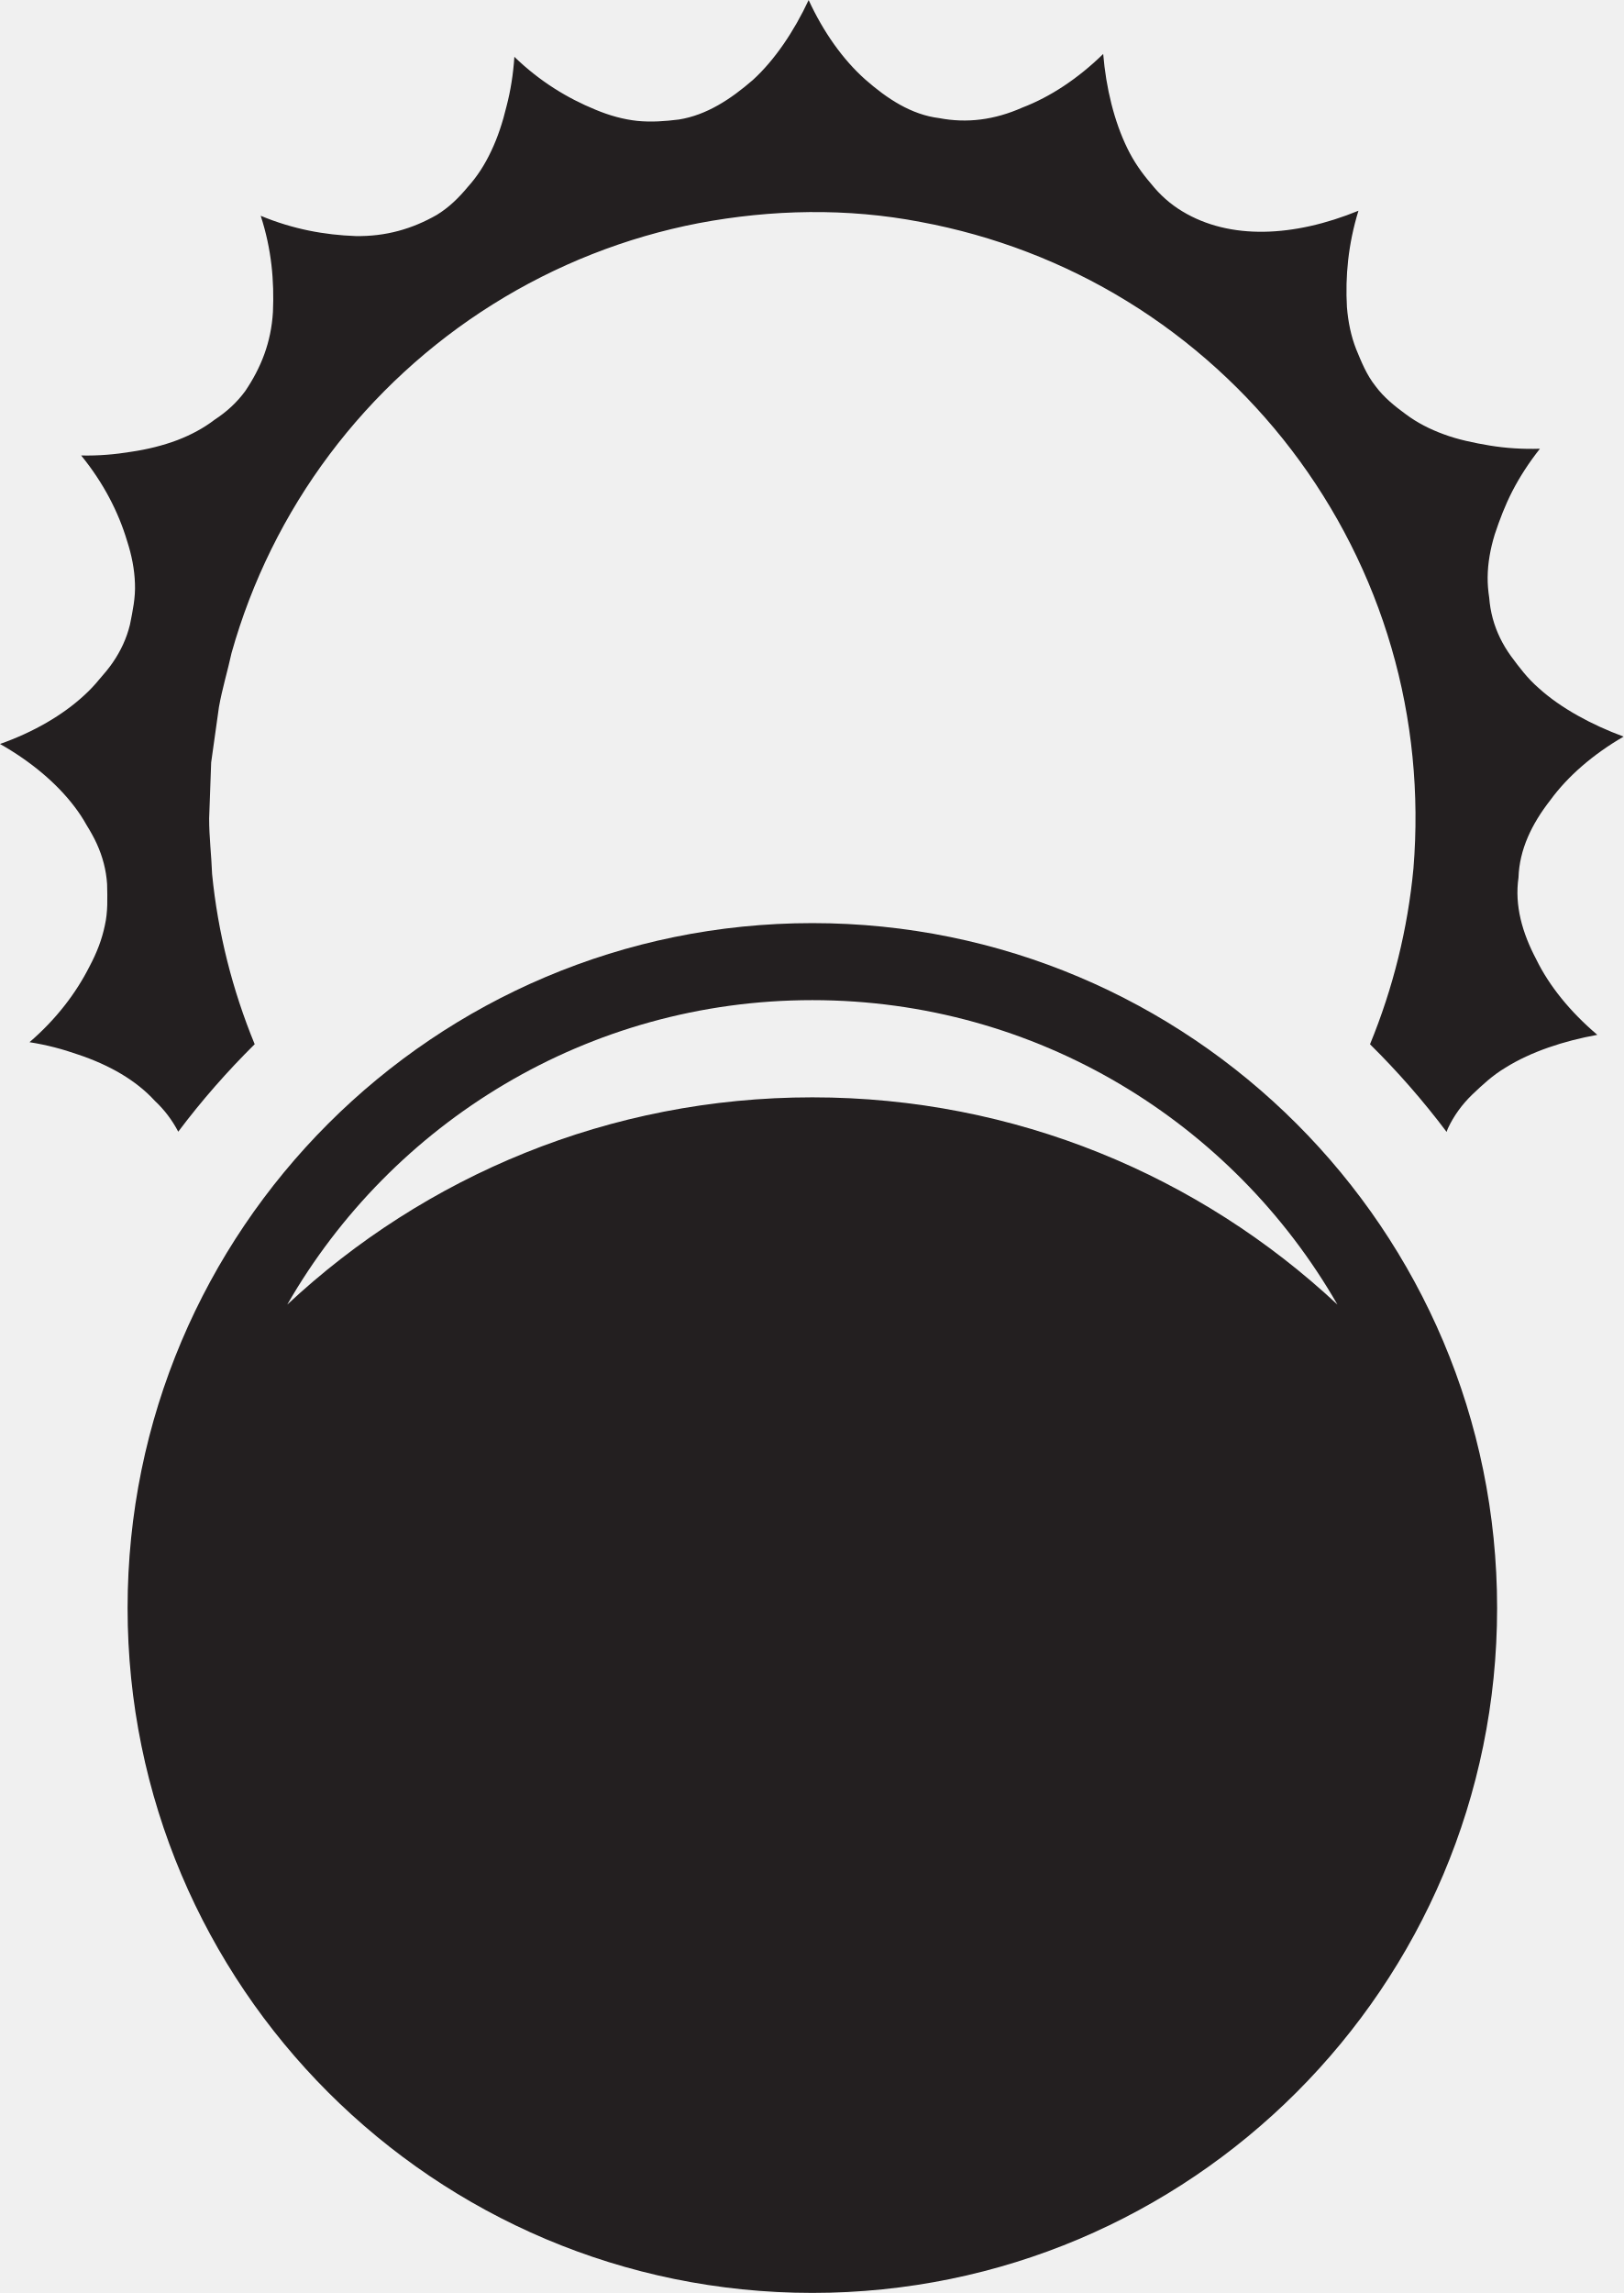
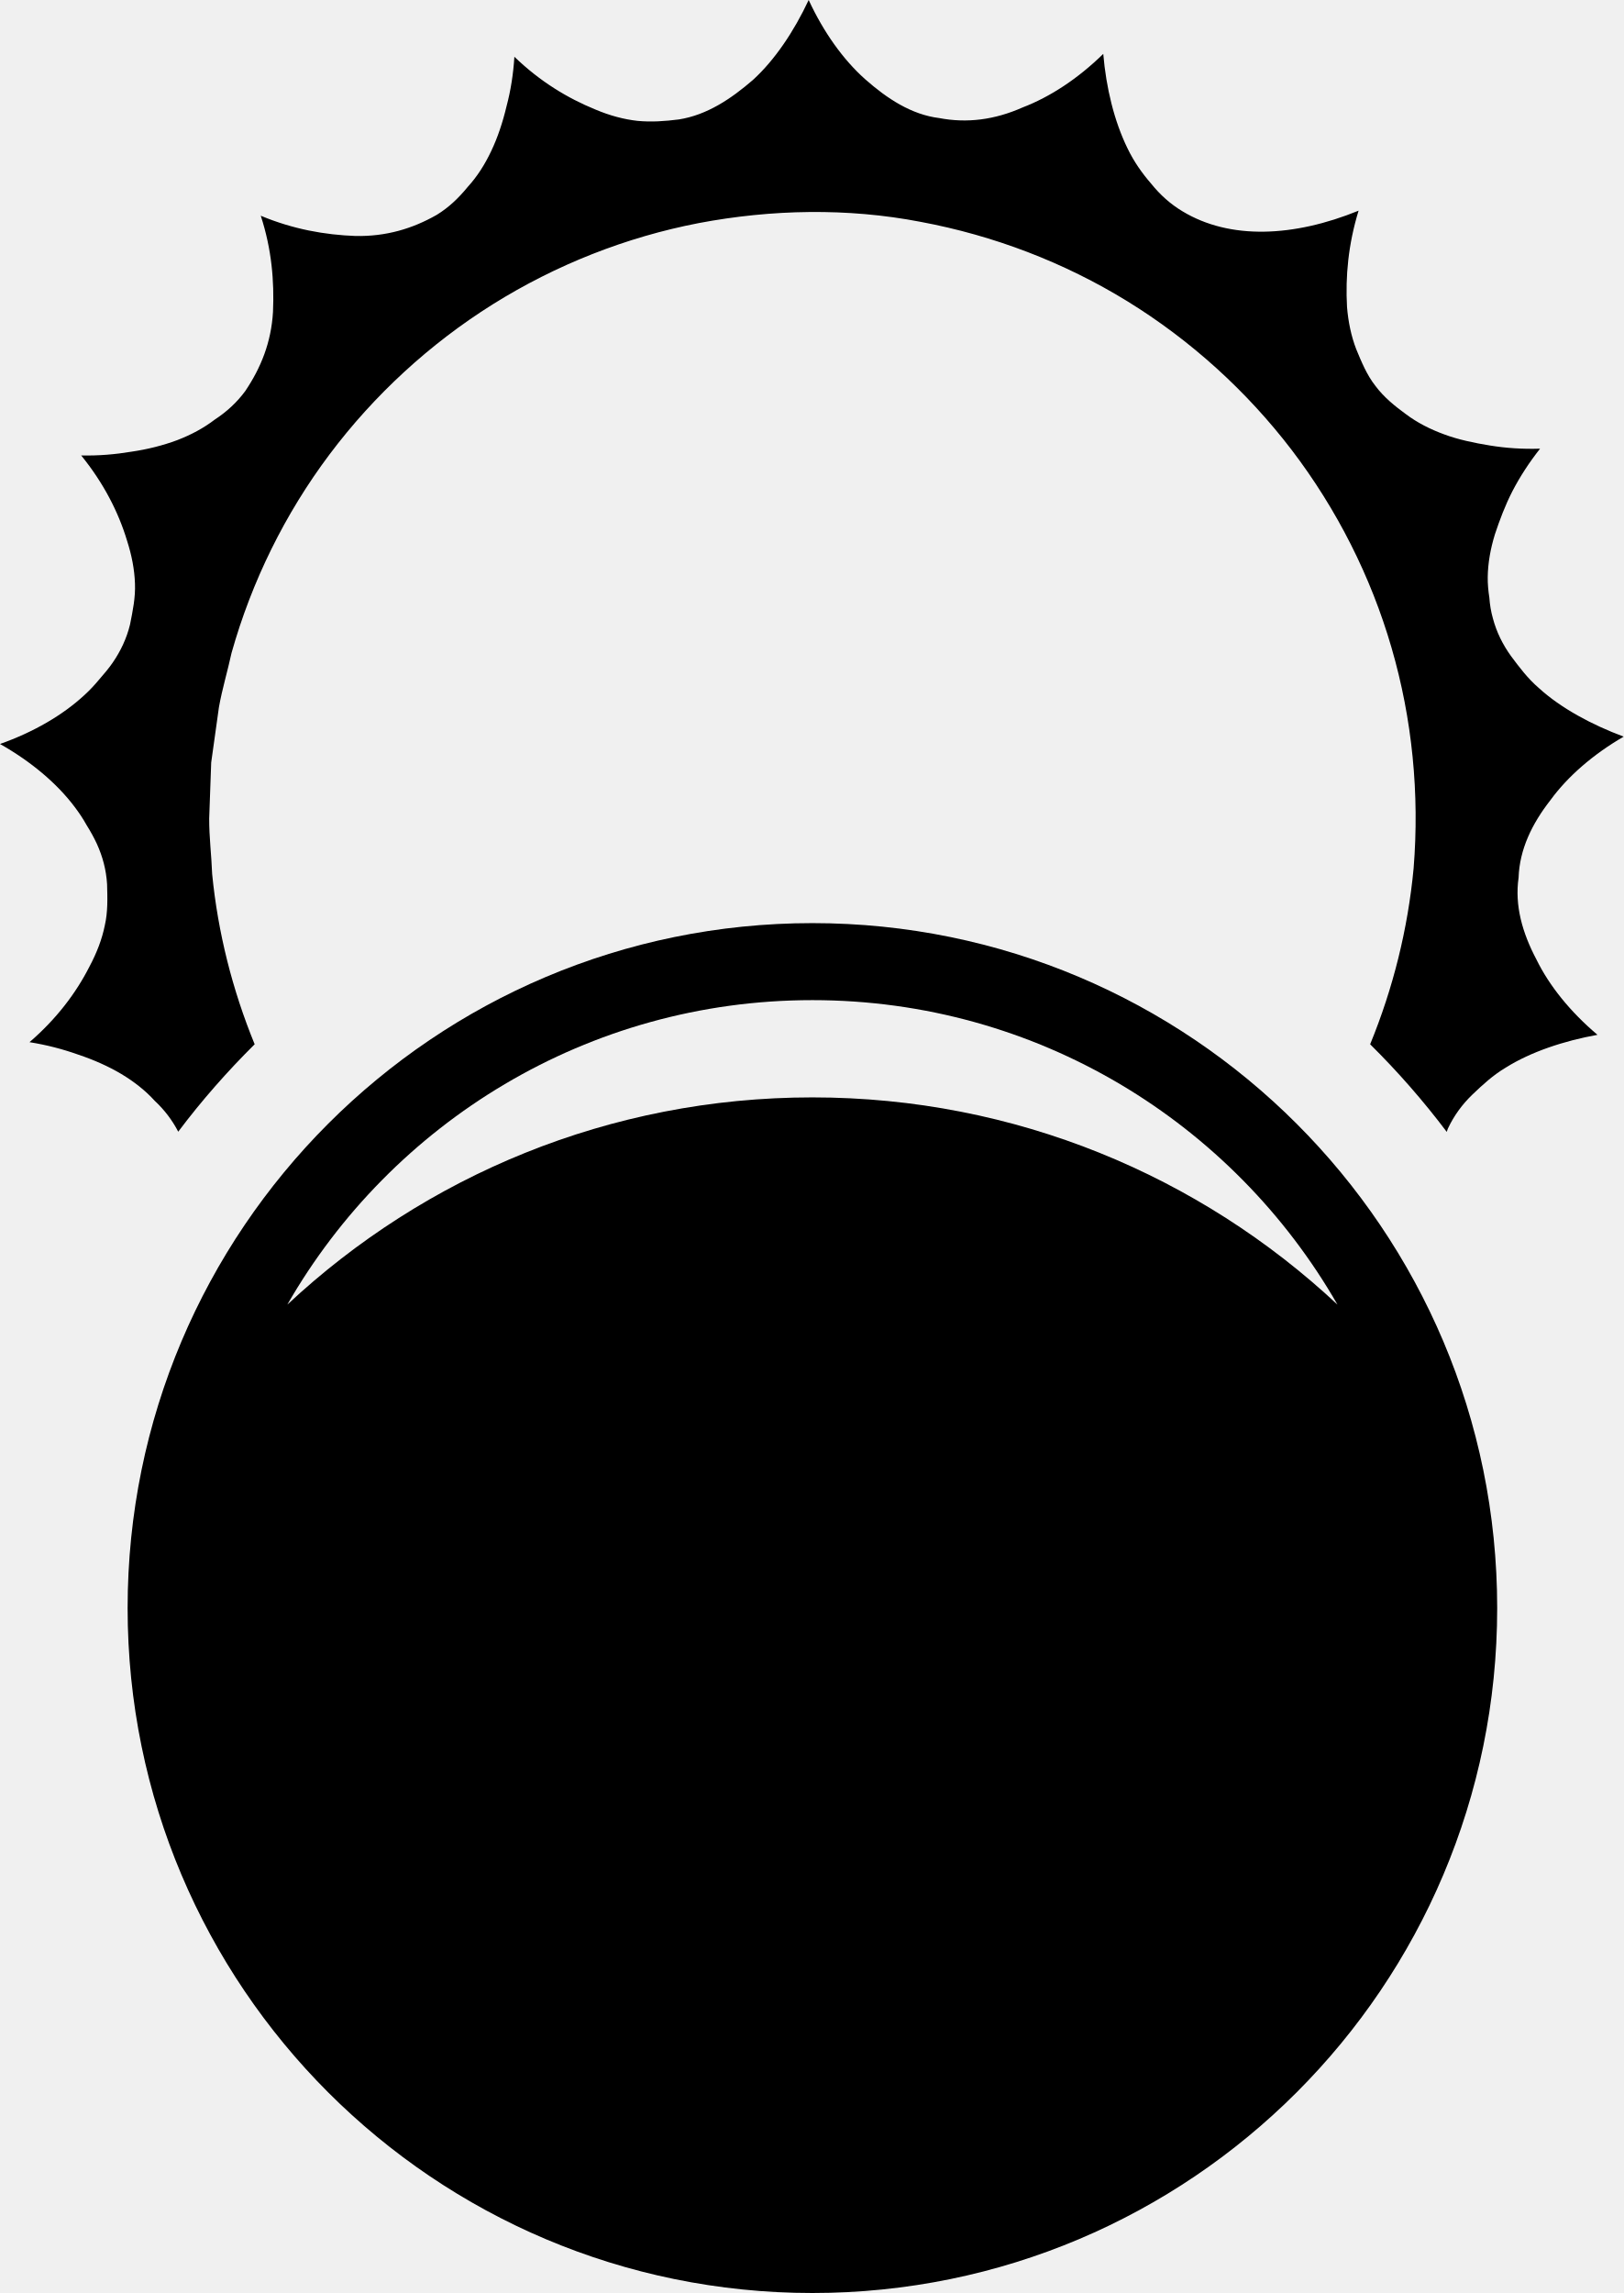
- <svg xmlns="http://www.w3.org/2000/svg" width="16.999" height="24" viewBox="0 0 4.498 6.35" version="1.1" id="svg223956">
-   <defs id="defs223953">
-     <clipPath clipPathUnits="userSpaceOnUse" id="clipPath169547">
-       <path d="m 120.348,406.296 h 56.304 V 462.6 h -56.304 z" id="path169545" />
+ <svg xmlns="http://www.w3.org/2000/svg" width="17" height="24" viewBox="0 0 17 24" fill="none">
+   <g clip-path="url(#clip0_9_227)">
+     <path d="M1.181 6.934C1.139 6.995 1.09 7.053 1.04 7.11C0.993 7.167 0.941 7.223 0.884 7.275C0.657 7.485 0.351 7.663 0 7.787C0.324 7.97 0.595 8.198 0.781 8.445C0.828 8.507 0.87 8.57 0.906 8.635C0.946 8.699 0.983 8.765 1.014 8.832C1.075 8.966 1.112 9.106 1.121 9.254C1.125 9.402 1.13 9.544 1.097 9.687C1.068 9.831 1.013 9.973 0.938 10.114C0.797 10.393 0.59 10.666 0.309 10.908C0.49 10.937 0.658 10.981 0.818 11.038C0.983 11.093 1.135 11.161 1.27 11.241C1.405 11.322 1.523 11.415 1.62 11.522C1.721 11.616 1.803 11.724 1.866 11.845C2.11 11.52 2.379 11.215 2.666 10.93C2.433 10.361 2.281 9.76 2.221 9.148C2.214 8.954 2.189 8.761 2.19 8.566L2.211 7.981L2.292 7.402C2.326 7.21 2.383 7.024 2.424 6.834C2.635 6.085 2.983 5.378 3.45 4.756C3.917 4.134 4.5 3.598 5.159 3.185C5.819 2.772 6.553 2.482 7.315 2.335C8.076 2.191 8.871 2.174 9.638 2.322C10.404 2.465 11.14 2.746 11.802 3.153C12.463 3.56 13.05 4.091 13.523 4.71C13.995 5.329 14.352 6.035 14.568 6.78C14.785 7.525 14.862 8.309 14.799 9.089C14.739 9.724 14.584 10.345 14.344 10.93C14.633 11.216 14.901 11.522 15.146 11.847C15.151 11.835 15.153 11.822 15.159 11.81C15.222 11.677 15.307 11.56 15.414 11.457C15.522 11.354 15.628 11.255 15.764 11.174C16.027 11.009 16.374 10.894 16.724 10.831C16.441 10.592 16.22 10.319 16.085 10.043C15.937 9.763 15.856 9.477 15.898 9.186C15.908 8.892 16.037 8.623 16.232 8.374C16.413 8.126 16.678 7.896 16.998 7.71C16.665 7.586 16.343 7.413 16.113 7.204C15.993 7.101 15.907 6.985 15.818 6.866C15.731 6.745 15.667 6.615 15.629 6.472C15.609 6.401 15.597 6.329 15.592 6.256C15.581 6.185 15.574 6.113 15.575 6.041C15.577 5.895 15.603 5.746 15.65 5.593C15.701 5.44 15.757 5.29 15.834 5.14C15.912 4.99 16.009 4.84 16.123 4.696C15.94 4.702 15.764 4.69 15.599 4.663C15.433 4.636 15.264 4.601 15.118 4.546C14.97 4.492 14.836 4.423 14.72 4.336C14.603 4.251 14.488 4.158 14.4 4.04C14.309 3.925 14.253 3.787 14.198 3.654C14.146 3.519 14.115 3.371 14.102 3.214C14.084 2.894 14.115 2.556 14.223 2.205C13.544 2.482 12.877 2.512 12.38 2.212C12.253 2.136 12.145 2.039 12.052 1.923C11.956 1.813 11.871 1.692 11.803 1.551C11.665 1.268 11.58 0.92 11.55 0.564C11.285 0.823 10.994 1.014 10.707 1.124C10.412 1.255 10.123 1.291 9.834 1.236C9.542 1.2 9.288 1.033 9.057 0.829C8.827 0.624 8.622 0.337 8.466 3.03596e-05C8.313 0.327 8.111 0.629 7.882 0.837C7.651 1.037 7.399 1.204 7.108 1.25C6.961 1.269 6.818 1.279 6.673 1.265C6.529 1.249 6.382 1.209 6.235 1.147C5.941 1.027 5.653 0.853 5.385 0.594C5.374 0.776 5.346 0.951 5.303 1.112C5.263 1.28 5.21 1.44 5.142 1.582C5.075 1.724 4.994 1.85 4.896 1.957C4.803 2.071 4.698 2.172 4.572 2.249C4.316 2.395 4.04 2.476 3.722 2.47C3.401 2.458 3.07 2.4 2.73 2.258C2.845 2.611 2.872 2.943 2.858 3.265C2.839 3.584 2.732 3.849 2.567 4.094C2.479 4.213 2.372 4.311 2.248 4.392C2.133 4.48 2.001 4.551 1.855 4.607C1.707 4.662 1.546 4.703 1.374 4.728C1.206 4.756 1.032 4.771 0.85 4.767C1.084 5.055 1.24 5.36 1.33 5.659C1.379 5.811 1.408 5.961 1.413 6.107C1.419 6.254 1.39 6.393 1.361 6.538C1.326 6.681 1.264 6.813 1.181 6.934Z" fill="black" />
+     <path d="M8.505 11.486C6.379 11.486 4.447 12.31 3.008 13.655C4.101 11.751 6.152 10.468 8.505 10.468C10.858 10.468 12.909 11.751 14.002 13.655C12.563 12.31 10.631 11.486 8.505 11.486ZM8.505 9.662C4.546 9.662 1.336 12.871 1.336 16.831C1.336 20.791 4.546 24 8.505 24C12.464 24 15.674 20.791 15.674 16.831C15.674 12.871 12.464 9.662 8.505 9.662Z" fill="black" />
+   </g>
+   <defs>
+     <clipPath id="clip0_9_227">
+       <rect width="16.998" height="24" fill="white" />
    </clipPath>
  </defs>
-   <g id="layer1" transform="translate(-35.11457,-110.4977)">
-     <g id="g169541" transform="matrix(0.1236636,0,0,-0.1236636,18.99923,167.3917)">
-       <g id="g169543" clip-path="url(#clipPath169547)">
-         <g id="g169549" transform="translate(132.842,445.235)">
-           <path d="m 0,0 c -0.089,-0.13 -0.194,-0.255 -0.301,-0.376 -0.1,-0.123 -0.211,-0.241 -0.333,-0.353 -0.486,-0.45 -1.141,-0.83 -1.892,-1.095 0.693,-0.392 1.272,-0.88 1.672,-1.408 0.1,-0.132 0.189,-0.267 0.266,-0.406 0.085,-0.138 0.166,-0.279 0.231,-0.423 0.13,-0.287 0.21,-0.586 0.23,-0.902 0.007,-0.316 0.019,-0.621 -0.051,-0.927 -0.063,-0.307 -0.18,-0.611 -0.341,-0.913 -0.301,-0.597 -0.744,-1.181 -1.346,-1.7 0.387,-0.06 0.746,-0.156 1.09,-0.277 0.353,-0.118 0.678,-0.263 0.967,-0.435 0.289,-0.173 0.541,-0.372 0.749,-0.6 0.216,-0.202 0.39,-0.433 0.526,-0.692 0.522,0.695 1.096,1.349 1.712,1.959 -0.5,1.216 -0.825,2.502 -0.954,3.811 -0.015,0.415 -0.067,0.829 -0.066,1.246 L 2.204,-2.24 2.378,-1 c 0.072,0.41 0.195,0.809 0.283,1.215 0.45,1.601 1.196,3.114 2.195,4.445 0.998,1.331 2.245,2.478 3.656,3.361 1.411,0.885 2.982,1.505 4.613,1.819 1.627,0.308 3.328,0.344 4.97,0.027 1.639,-0.304 3.213,-0.906 4.629,-1.777 1.416,-0.87 2.672,-2.006 3.682,-3.331 1.011,-1.324 1.774,-2.834 2.237,-4.429 0.465,-1.594 0.629,-3.272 0.493,-4.94 -0.128,-1.358 -0.458,-2.687 -0.973,-3.939 0.619,-0.611 1.192,-1.267 1.716,-1.963 0.011,0.026 0.016,0.054 0.029,0.079 0.134,0.286 0.317,0.536 0.545,0.757 0.231,0.22 0.457,0.432 0.748,0.605 0.563,0.353 1.305,0.598 2.054,0.733 -0.605,0.512 -1.078,1.096 -1.366,1.686 -0.317,0.599 -0.49,1.212 -0.4,1.835 0.02,0.629 0.297,1.203 0.714,1.736 0.387,0.531 0.954,1.024 1.64,1.422 -0.714,0.264 -1.402,0.635 -1.895,1.081 -0.256,0.221 -0.441,0.469 -0.63,0.725 -0.186,0.258 -0.323,0.537 -0.406,0.841 -0.041,0.153 -0.067,0.307 -0.079,0.463 -0.023,0.153 -0.037,0.305 -0.035,0.461 0.003,0.312 0.059,0.631 0.159,0.957 0.109,0.329 0.23,0.649 0.395,0.97 0.166,0.321 0.373,0.641 0.617,0.949 -0.39,-0.012 -0.768,0.013 -1.121,0.071 -0.355,0.059 -0.715,0.134 -1.029,0.251 -0.317,0.115 -0.603,0.263 -0.851,0.448 -0.251,0.183 -0.497,0.381 -0.684,0.635 -0.196,0.246 -0.315,0.541 -0.432,0.826 -0.113,0.288 -0.179,0.604 -0.206,0.941 -0.039,0.685 0.027,1.408 0.258,2.158 -1.451,-0.593 -2.88,-0.657 -3.943,-0.015 -0.271,0.162 -0.503,0.37 -0.701,0.618 -0.205,0.237 -0.387,0.494 -0.534,0.797 -0.295,0.605 -0.476,1.349 -0.54,2.111 -0.567,-0.554 -1.19,-0.963 -1.805,-1.198 -0.631,-0.281 -1.249,-0.357 -1.866,-0.239 -0.625,0.076 -1.168,0.433 -1.664,0.87 -0.492,0.439 -0.93,1.052 -1.263,1.774 -0.327,-0.699 -0.761,-1.345 -1.25,-1.79 -0.494,-0.428 -1.034,-0.786 -1.656,-0.885 -0.314,-0.04 -0.62,-0.061 -0.93,-0.031 -0.31,0.033 -0.624,0.119 -0.939,0.251 -0.627,0.257 -1.244,0.63 -1.817,1.184 C 8.971,13.175 8.911,12.802 8.82,12.456 8.734,12.097 8.621,11.755 8.476,11.452 8.333,11.147 8.158,10.877 7.95,10.648 7.75,10.406 7.526,10.188 7.257,10.024 6.708,9.711 6.117,9.539 5.438,9.551 4.751,9.576 4.042,9.702 3.314,10.005 3.56,9.25 3.618,8.54 3.588,7.851 3.548,7.169 3.32,6.6 2.966,6.077 2.779,5.823 2.55,5.613 2.283,5.439 2.038,5.251 1.756,5.099 1.442,4.979 1.127,4.861 0.781,4.774 0.413,4.72 0.054,4.661 -0.317,4.628 -0.708,4.637 -0.206,4.021 0.127,3.369 0.319,2.728 0.425,2.403 0.487,2.083 0.497,1.77 0.511,1.456 0.447,1.158 0.385,0.848 0.31,0.541 0.179,0.26 0,0" style="fill:#231f20;fill-opacity:1;fill-rule:nonzero;stroke:none" id="path169551" />
-         </g>
-         <g id="g169553" transform="translate(148.513,435.497)">
-           <path d="M 0,0 C -4.548,0 -8.682,-1.764 -11.762,-4.641 -9.423,-0.568 -5.034,2.177 0,2.177 5.034,2.177 9.423,-0.568 11.762,-4.641 8.682,-1.764 4.548,0 0,0 m 0,3.902 c -8.471,0 -15.339,-6.867 -15.339,-15.339 0,-8.471 6.868,-15.338 15.339,-15.338 8.471,0 15.339,6.867 15.339,15.338 C 15.339,-2.965 8.471,3.902 0,3.902" style="fill:#231f20;fill-opacity:1;fill-rule:nonzero;stroke:none" id="path169555" />
-         </g>
-       </g>
-     </g>
-   </g>
</svg>
